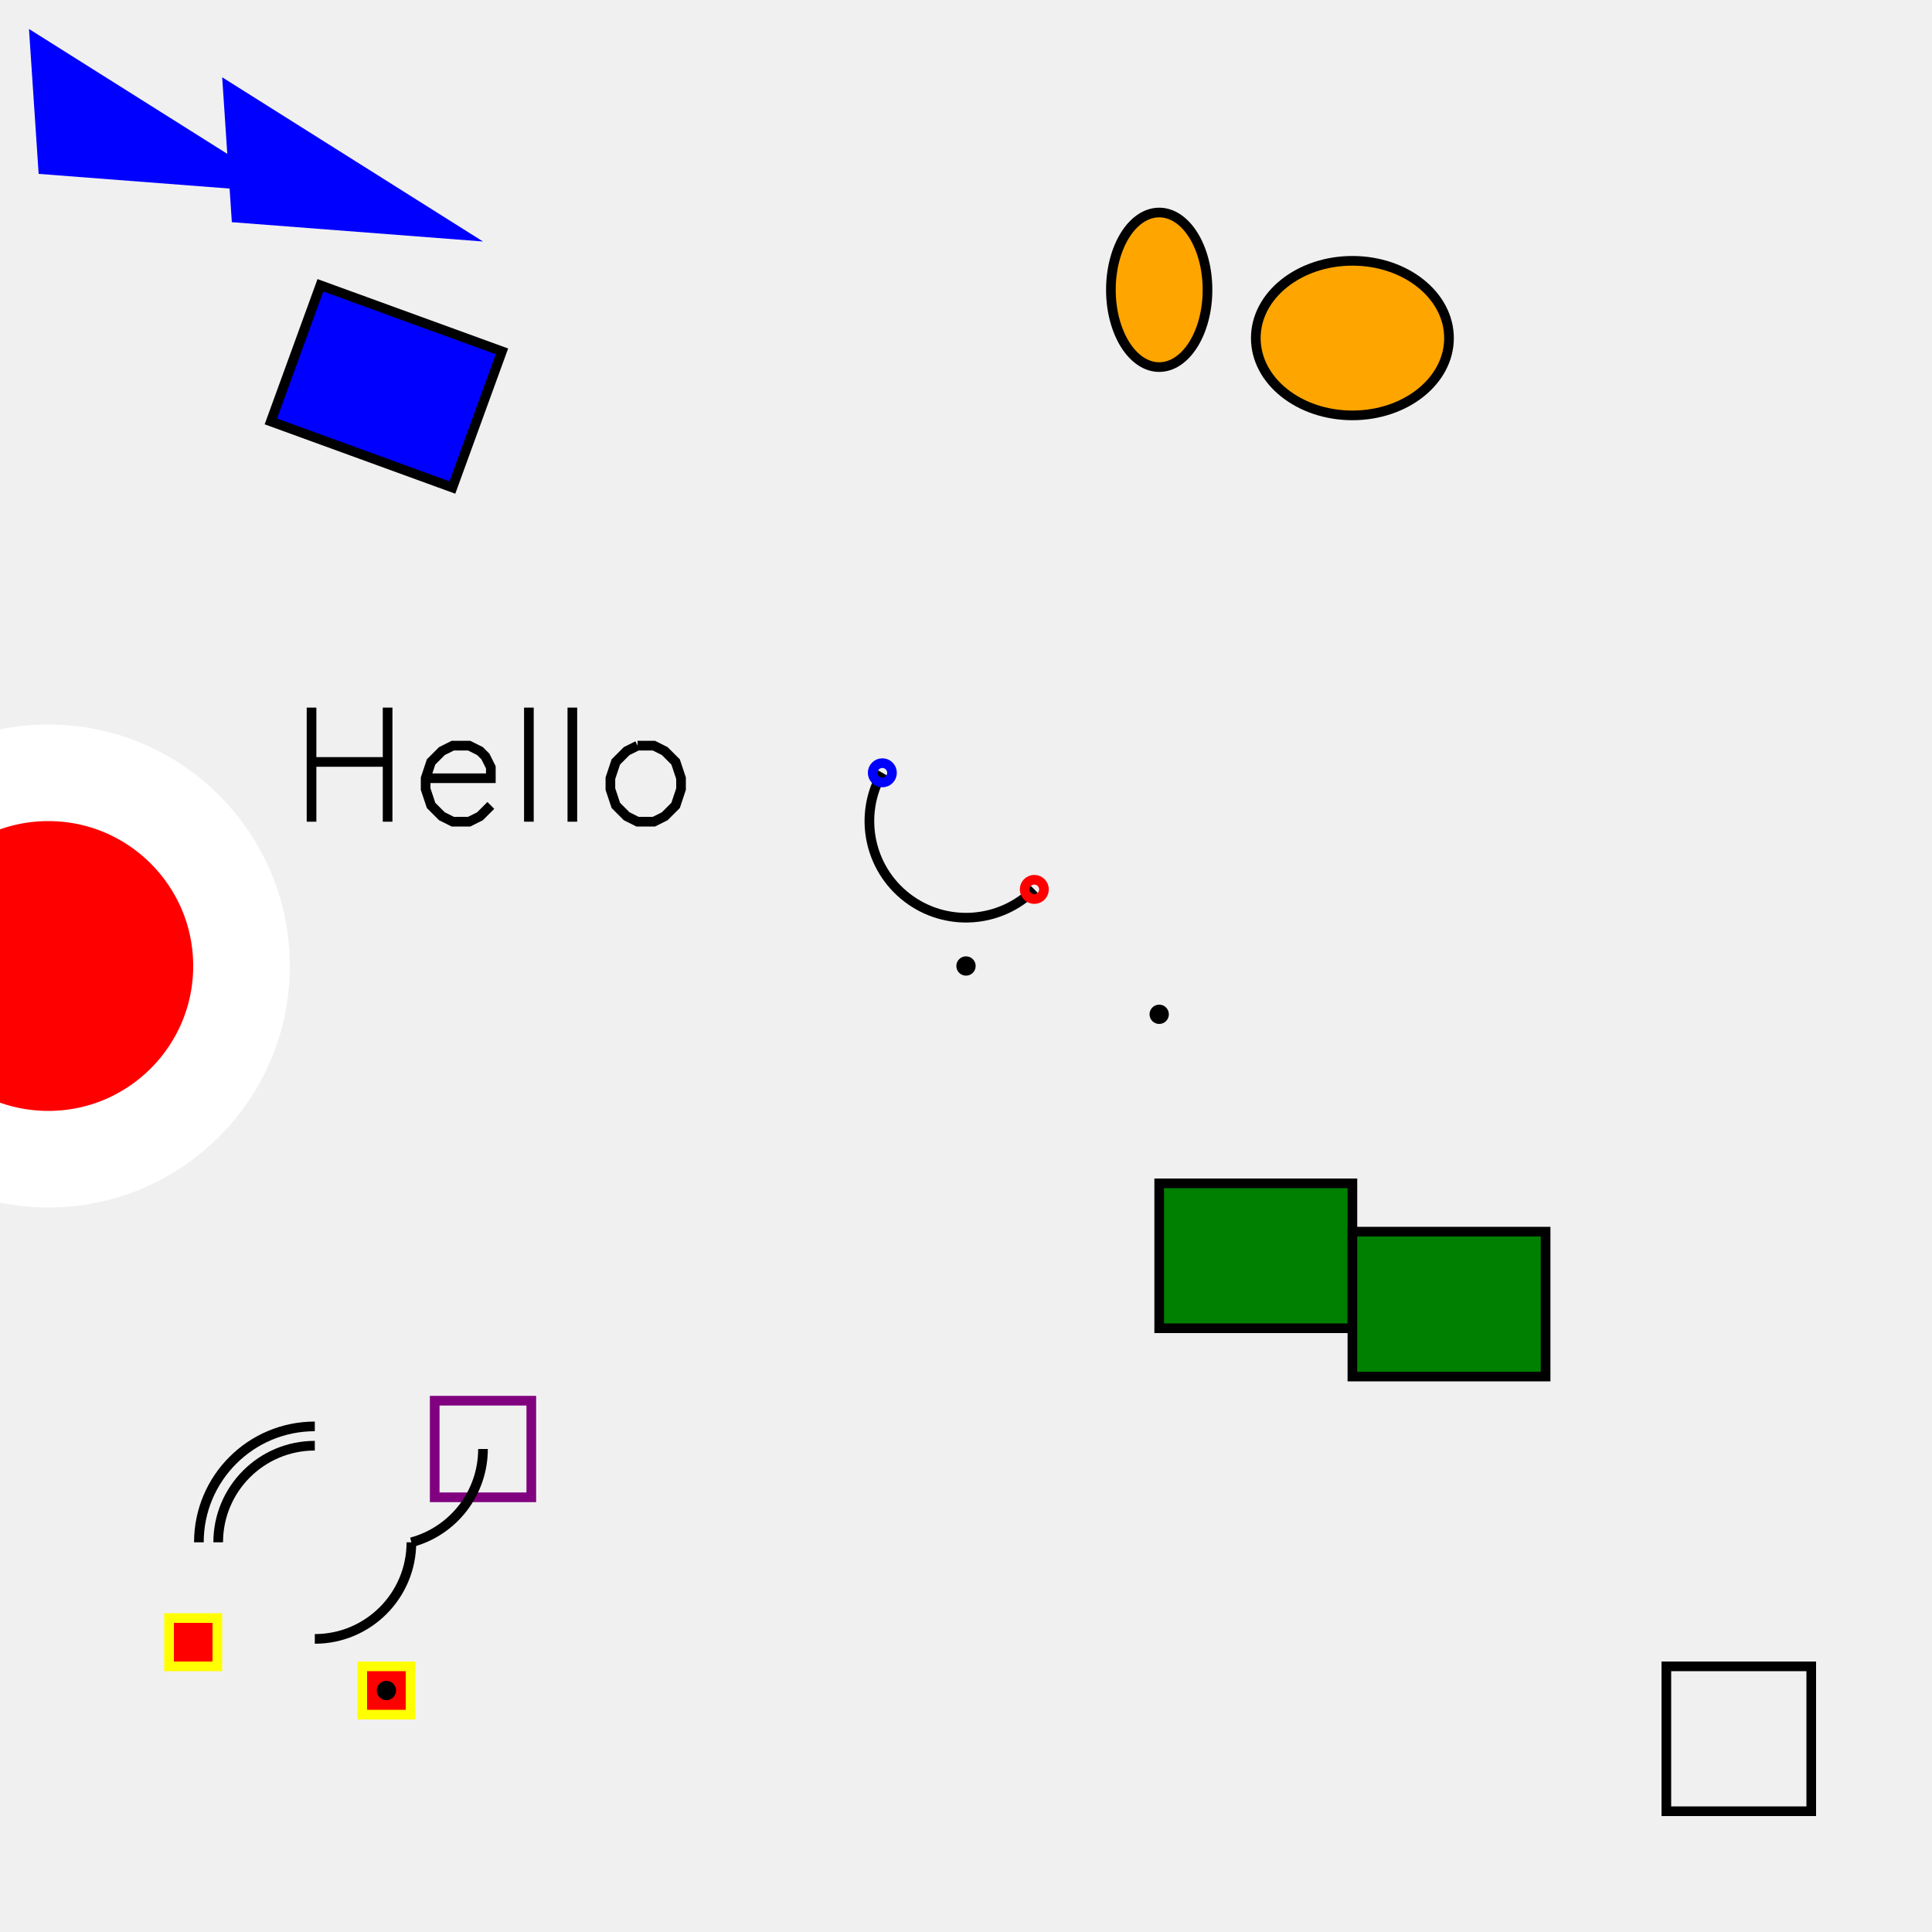
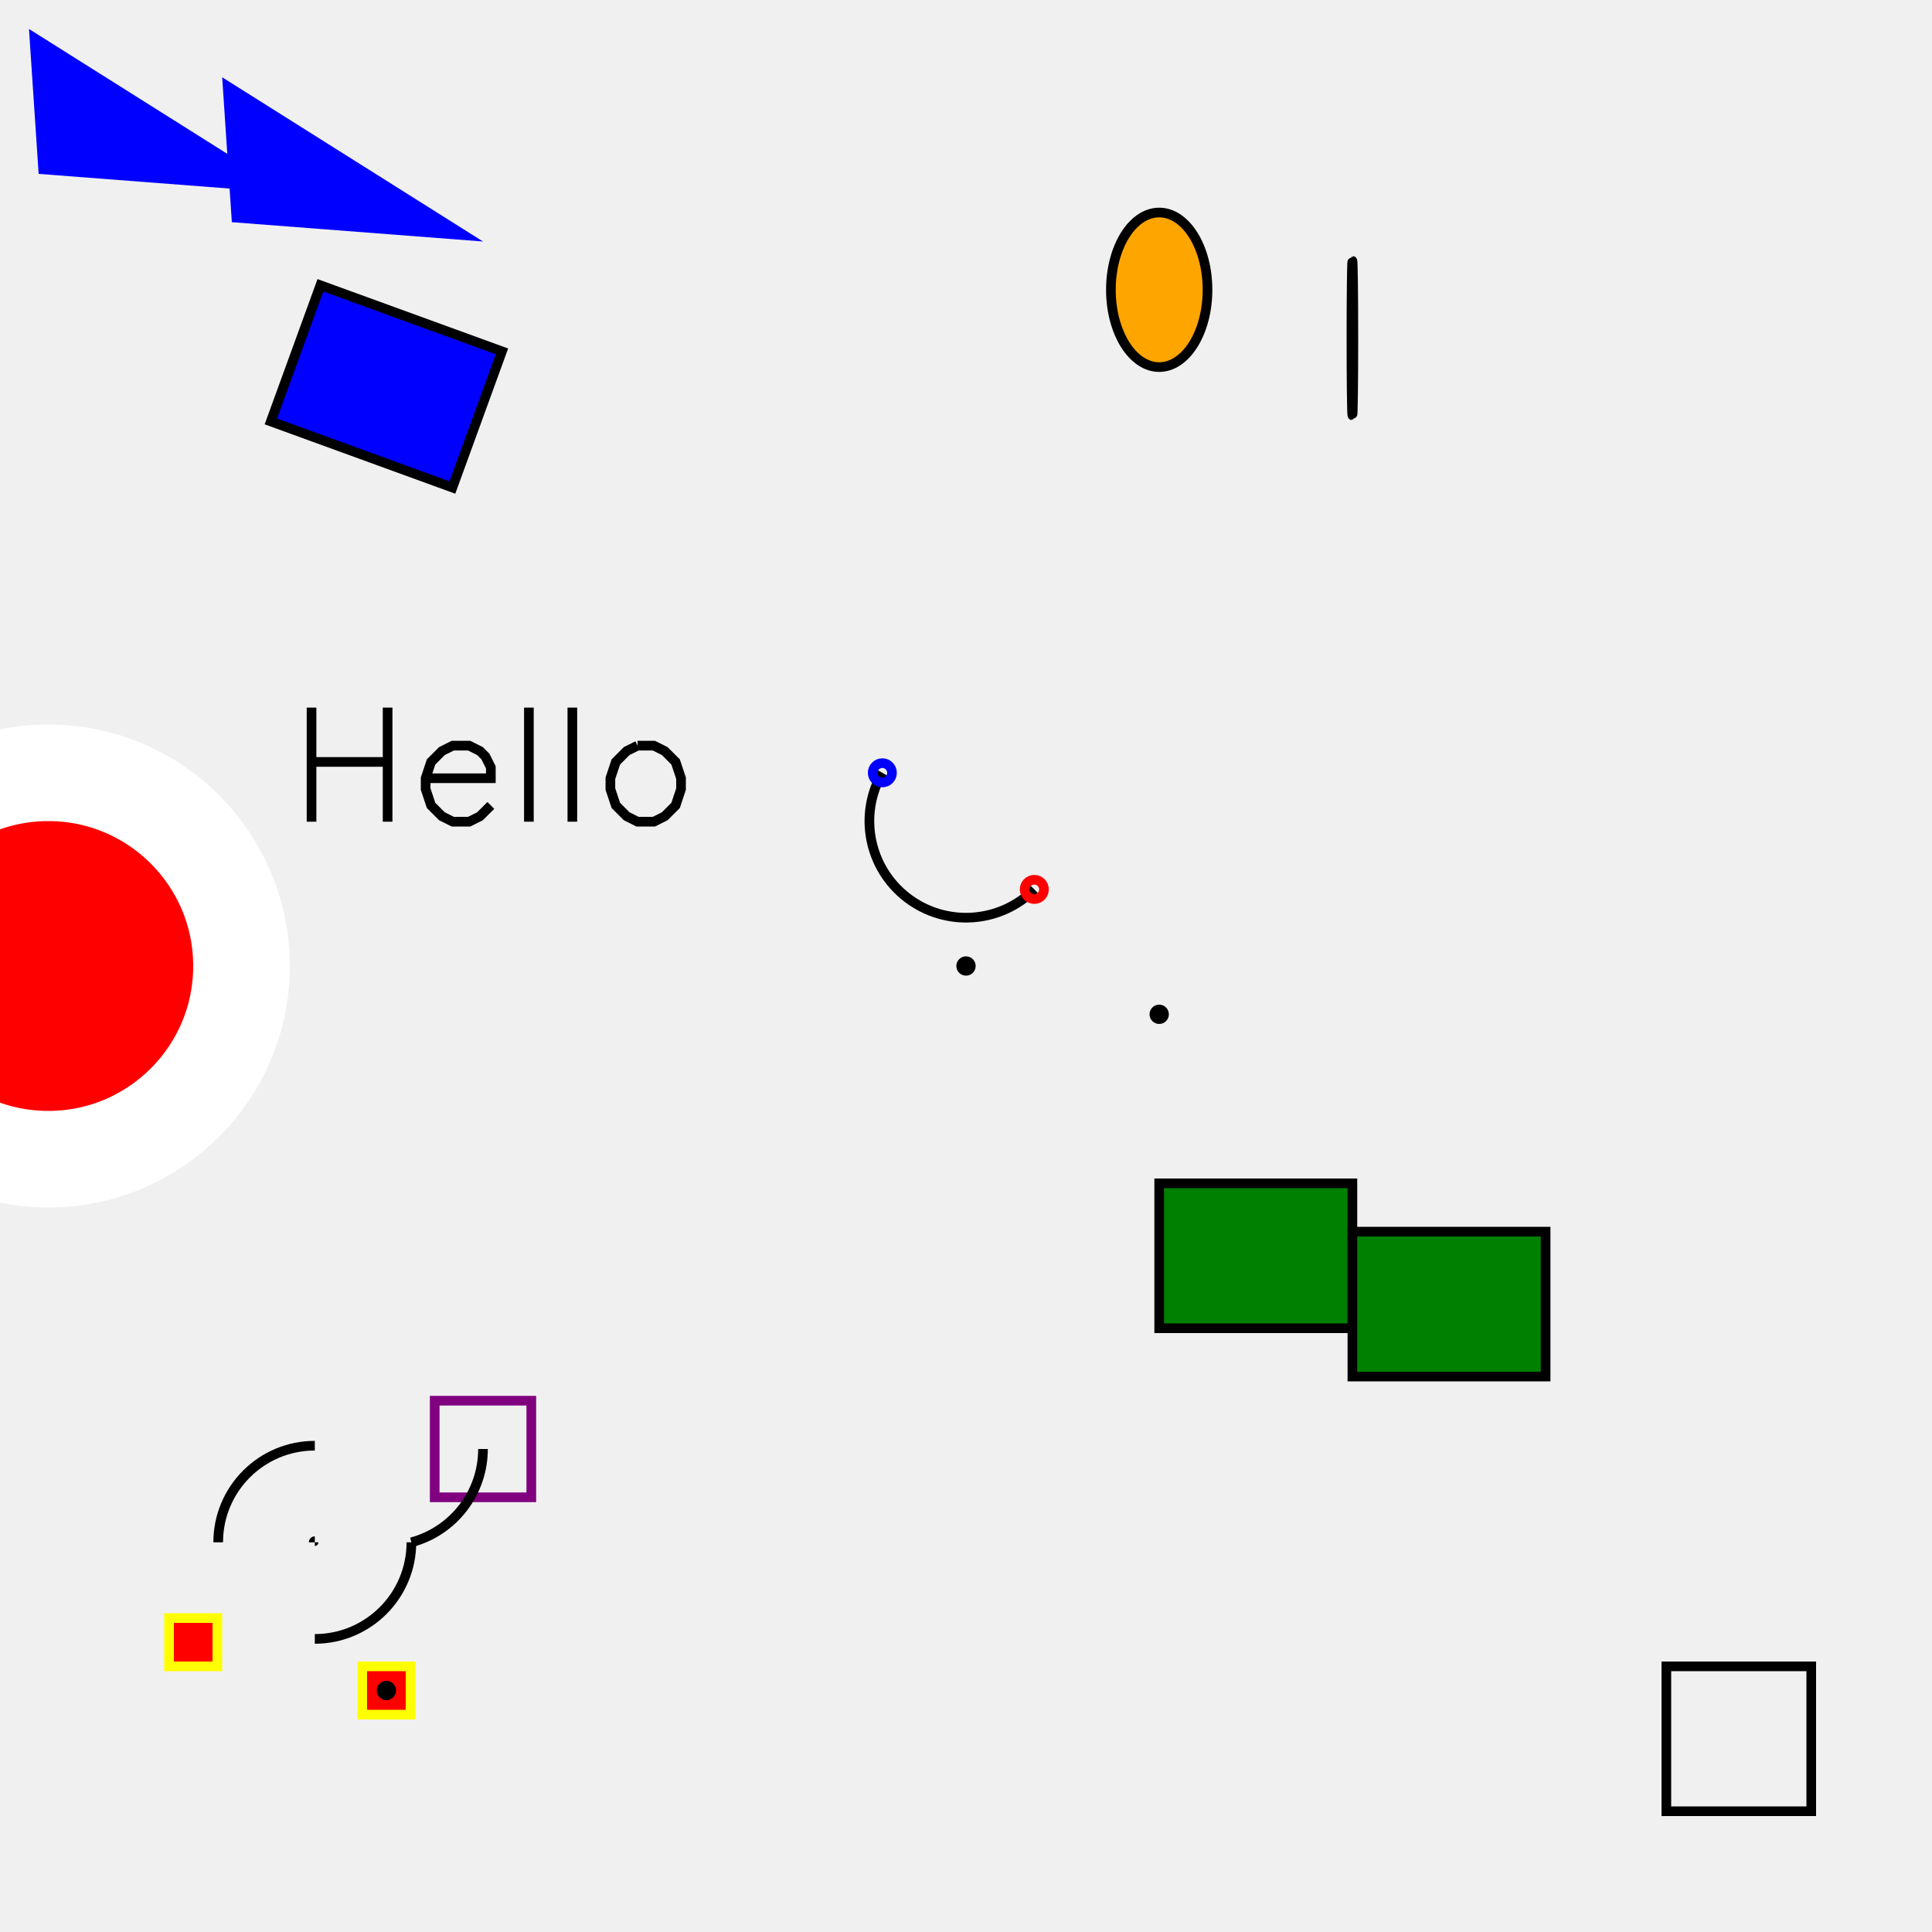
<svg xmlns="http://www.w3.org/2000/svg" width="200" height="200" viewBox="0 0 200 200" style="background-color:beige">
  <defs>
-     </defs>
+ </defs>
  <ellipse cx="100" cy="100" rx="0.5" ry="0.5" fill="none" stroke="black" stroke-width="1" fill-opacity="1.0" />
  <ellipse cx="120" cy="105" rx="0.5" ry="0.5" fill="none" stroke="black" stroke-width="1" fill-opacity="1.0" />
  <path d="M3,3 L30,20 L4,18 Z" fill="blue" stroke="none" stroke-width="1" fill-opacity="1.0" />
  <path d="M23.0,8.0 L50.0,25.0 L24.0,23.0 Z" fill="blue" stroke="none" stroke-width="1" fill-opacity="1.0" />
  <path d="M120.0,122.5 L140.0,122.5 L140.0,137.5 L120.0,137.5 Z" fill="green" stroke="black" stroke-width="1" fill-opacity="1.0" />
  <path d="M33.168,29.532 L51.962,36.373 L46.832,50.468 L28.038,43.627 Z" fill="blue" stroke="black" stroke-width="1" fill-opacity="1.0" />
  <path d="M140.0,127.5 L160.0,127.5 L160.0,142.5 L140.0,142.5 Z" fill="green" stroke="black" stroke-width="1" fill-opacity="1.0" />
  <path d="M17.5,167.5 L22.5,167.5 L22.5,172.5 L17.5,172.5 Z" fill="red" stroke="yellow" stroke-width="1" fill-opacity="1.0" />
  <path d="M37.5,172.5 L42.5,172.5 L42.5,177.5 L37.5,177.5 Z" fill="red" stroke="yellow" stroke-width="1" fill-opacity="1.0" />
  <ellipse cx="40.0" cy="175.0" rx="0.5" ry="0.5" fill="none" stroke="black" stroke-width="1" fill-opacity="1.0" />
  <ellipse cx="120" cy="30" rx="5" ry="8" fill="orange" stroke="black" stroke-width="1" fill-opacity="1.0" />
  <ellipse cx="5" cy="100" rx="20" ry="20" fill="red" stroke="white" stroke-width="10" fill-opacity="1.0" />
  <g id="test-id">
    <path d="M172.5,172.5 L187.5,172.5 L187.5,187.5 L172.5,187.5 Z" fill="none" stroke="black" stroke-width="1" fill-opacity="1.0" />
  </g>
-   <ellipse cx="140" cy="35" rx="10.0" ry="8.0" fill="orange" stroke="black" stroke-width="1" fill-opacity="1.0" />
+   <ellipse cx="140" cy="35" rx="0.1" ry="8.0" fill="orange" stroke="black" stroke-width="1" fill-opacity="1.0" />
  <path d="M32.25,73.25 L32.25,85.062" fill="none" stroke="black" stroke-width="1" fill-opacity="1.0" />
  <path d="M40.125,73.25 L40.125,85.062" fill="none" stroke="black" stroke-width="1" fill-opacity="1.0" />
  <path d="M32.25,78.875 L40.125,78.875" fill="none" stroke="black" stroke-width="1" fill-opacity="1.0" />
  <path d="M44.062,80.562 L50.812,80.562 L50.812,79.438 L50.25,78.312 L49.688,77.75 L48.562,77.188 L46.875,77.188 L45.75,77.75 L44.625,78.875 L44.062,80.562 L44.062,81.688 L44.625,83.375 L45.75,84.5 L46.875,85.062 L48.562,85.062 L49.688,84.5 L50.812,83.375" fill="none" stroke="black" stroke-width="1" fill-opacity="1.0" />
  <path d="M54.75,73.25 L54.75,85.062" fill="none" stroke="black" stroke-width="1" fill-opacity="1.0" />
  <path d="M59.25,73.25 L59.25,85.062" fill="none" stroke="black" stroke-width="1" fill-opacity="1.0" />
  <path d="M66.0,77.188 L64.875,77.75 L63.75,78.875 L63.188,80.562 L63.188,81.688 L63.75,83.375 L64.875,84.5 L66.0,85.062 L67.688,85.062 L68.812,84.5 L69.938,83.375 L70.5,81.688 L70.5,80.562 L69.938,78.875 L68.812,77.75 L67.688,77.188 L66.0,77.188" fill="none" stroke="black" stroke-width="1" fill-opacity="1.0" />
  <path d="M45.0,145.0 L55.0,145.0 L55.0,155.0 L45.0,155.0 Z" fill="none" stroke="purple" stroke-width="1" fill-opacity="1.0" />
  <path d="M50.0,150.0 A10,10,0,0,1,42.588,159.659" fill="none" stroke="black" stroke-width="1" fill-opacity="1.0" />
  <path d="M42.588,159.659 A10,10,0,0,1,32.588,169.659" fill="none" stroke="black" stroke-width="1" fill-opacity="1.0" />
  <path d="M22.588,159.659 A10,10,0,0,1,32.588,149.659" fill="none" stroke="black" stroke-width="1" fill-opacity="1.0" />
-   <path d="M20.588,159.659 A12.0,12.0,0,0,1,32.588,147.659" fill="none" stroke="black" stroke-width="1" fill-opacity="1.0" />
+   <path d="M32.468,159.659 A0.12,0.12,0,0,1,32.588,159.539" fill="none" stroke="black" stroke-width="1" fill-opacity="1.0" />
  <path d="M107.071,92.071 A10,10,0,0,1,91.34,80.0" fill="none" stroke="black" stroke-width="1" fill-opacity="1.0" />
  <ellipse cx="107.071" cy="92.071" rx="1" ry="1" fill="none" stroke="red" stroke-width="1" fill-opacity="1.0" />
  <ellipse cx="91.34" cy="80.0" rx="1" ry="1" fill="none" stroke="blue" stroke-width="1" fill-opacity="1.0" />
</svg>
